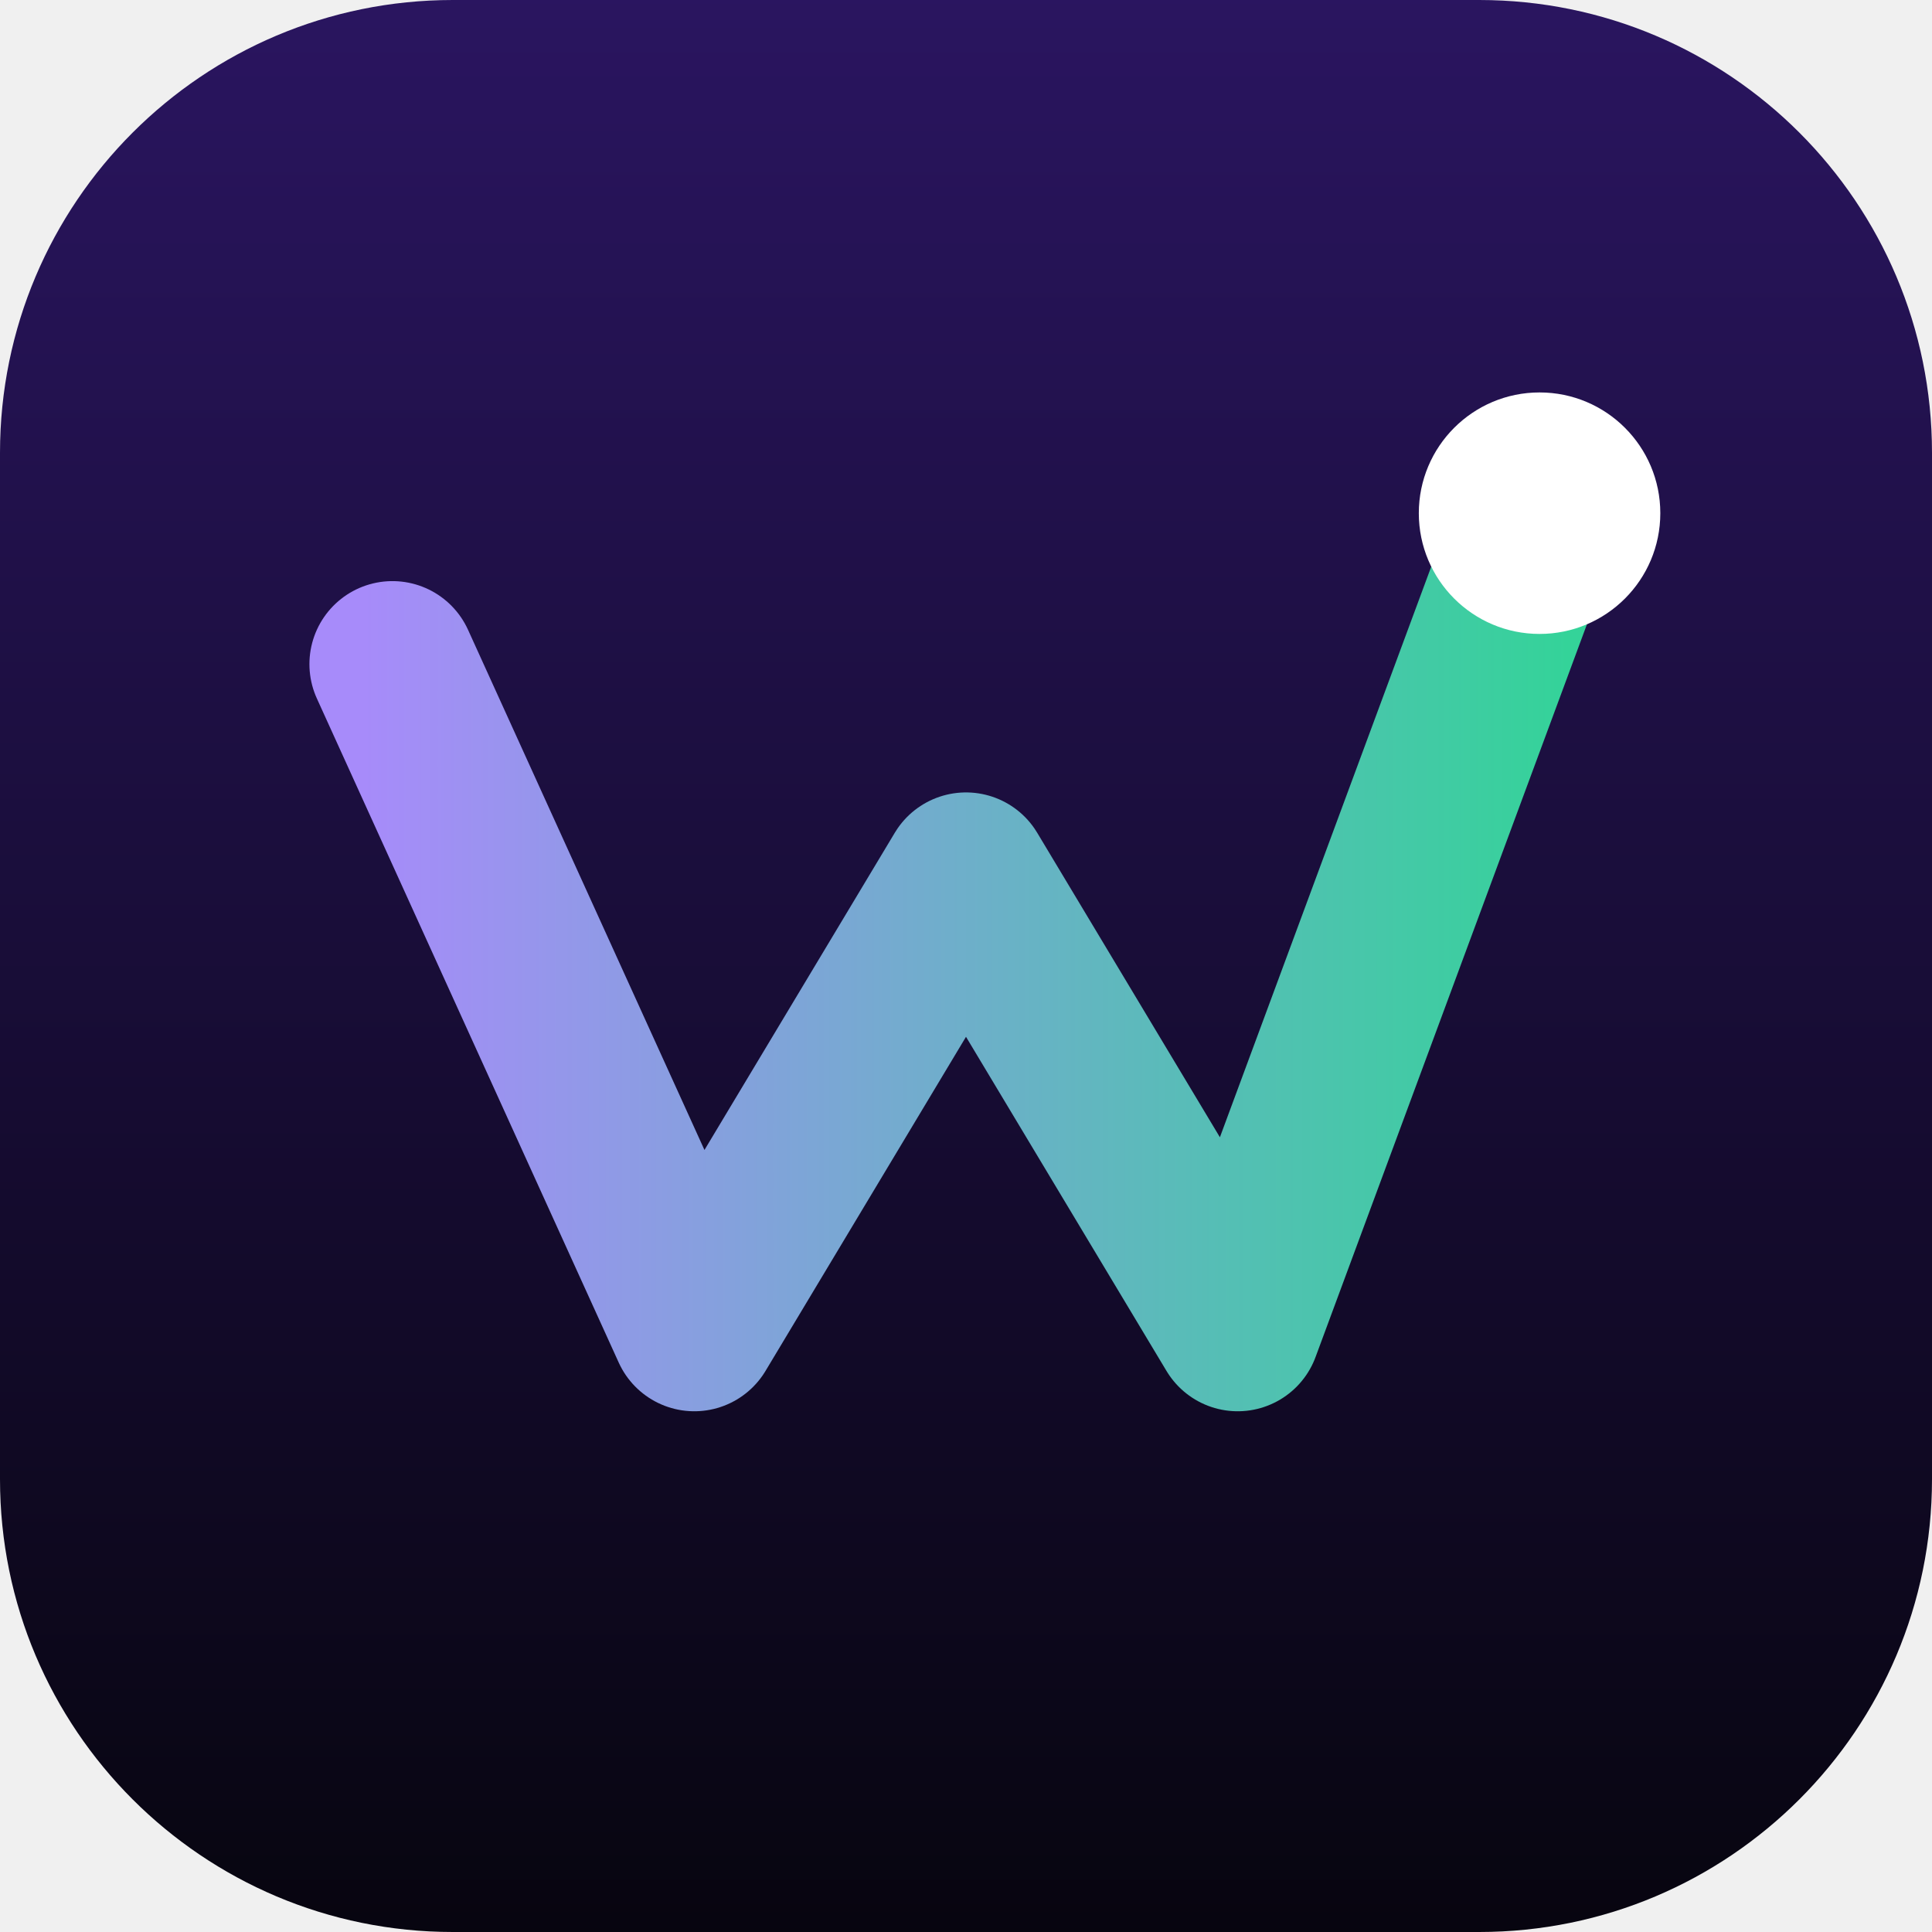
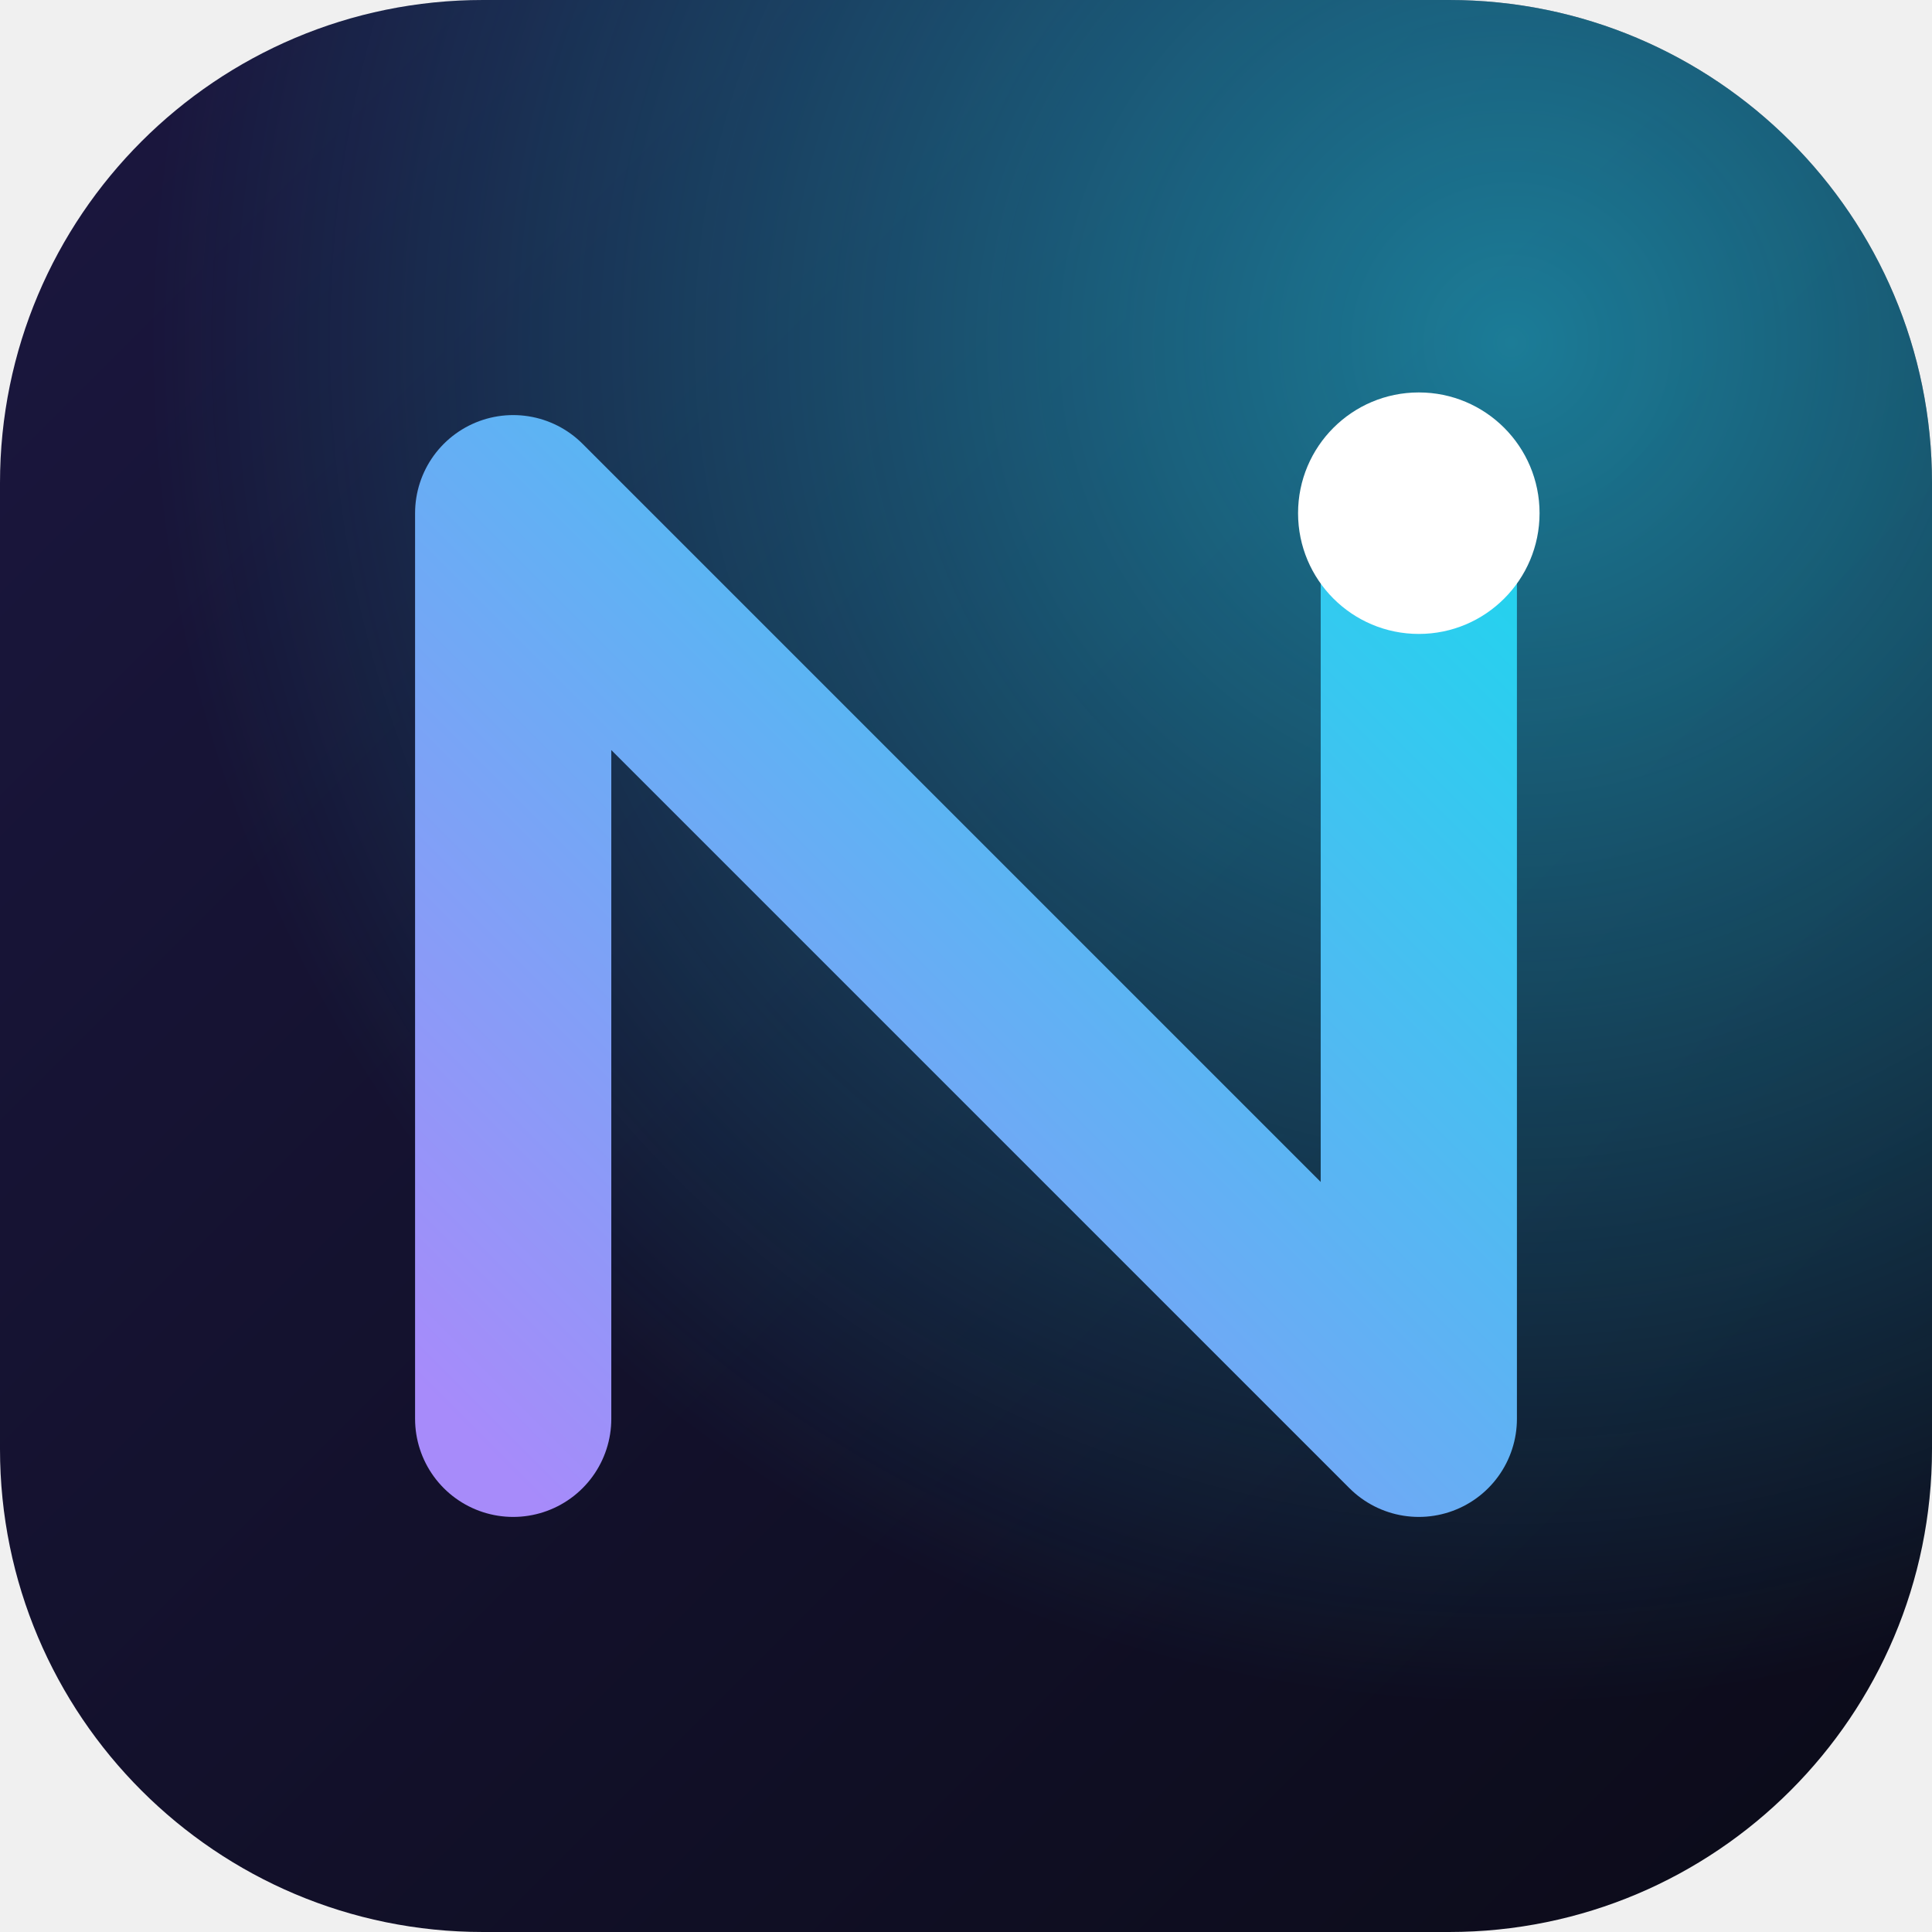
<svg xmlns="http://www.w3.org/2000/svg" viewBox="0 0 64 64">
  <defs>
-     <linearGradient id="b" x1="0" y1="0" x2="0" y2="1">
-       <stop offset="0" stop-color="#2a1560" />
-       <stop offset="1" stop-color="#07050f" />
+     <linearGradient id="b" x1="0" y1="0" x2="1" y2="1">
+       <stop offset="0" stop-color="#1b1740" />
+       <stop offset="1" stop-color="#0b0b18" />
    </linearGradient>
-     <linearGradient id="l" gradientUnits="userSpaceOnUse" x1="12" y1="0" x2="52" y2="0">
+     <radialGradient id="r" cx=".78" cy=".18" r=".7">
+       <stop offset="0" stop-color="#22d3ee" stop-opacity=".55" />
+       <stop offset="1" stop-color="#22d3ee" stop-opacity="0" />
+     </radialGradient>
+     <linearGradient id="l" gradientUnits="userSpaceOnUse" x1="16" y1="48" x2="48" y2="16">
      <stop offset="0" stop-color="#a78bfa" />
-       <stop offset="1" stop-color="#34d399" />
+       <stop offset="1" stop-color="#22d3ee" />
    </linearGradient>
  </defs>
-   <rect width="64" height="64" rx="15" fill="url(#b)" />
-   <polyline points="13,22 23,44 32,29 41,44 51,17" fill="none" stroke="url(#l)" stroke-width="5.5" stroke-linecap="round" stroke-linejoin="round" />
-   <circle cx="51" cy="17" r="4" fill="#fff" />
+   <rect width="64" height="64" rx="16" fill="url(#b)" />
+   <rect width="64" height="64" rx="16" fill="url(#r)" />
+   <path d="M17 47V17L47 47V17" fill="none" stroke="url(#l)" stroke-width="6.5" stroke-linecap="round" stroke-linejoin="round" />
+   <circle cx="47" cy="17" r="4" fill="#fff" />
</svg>
